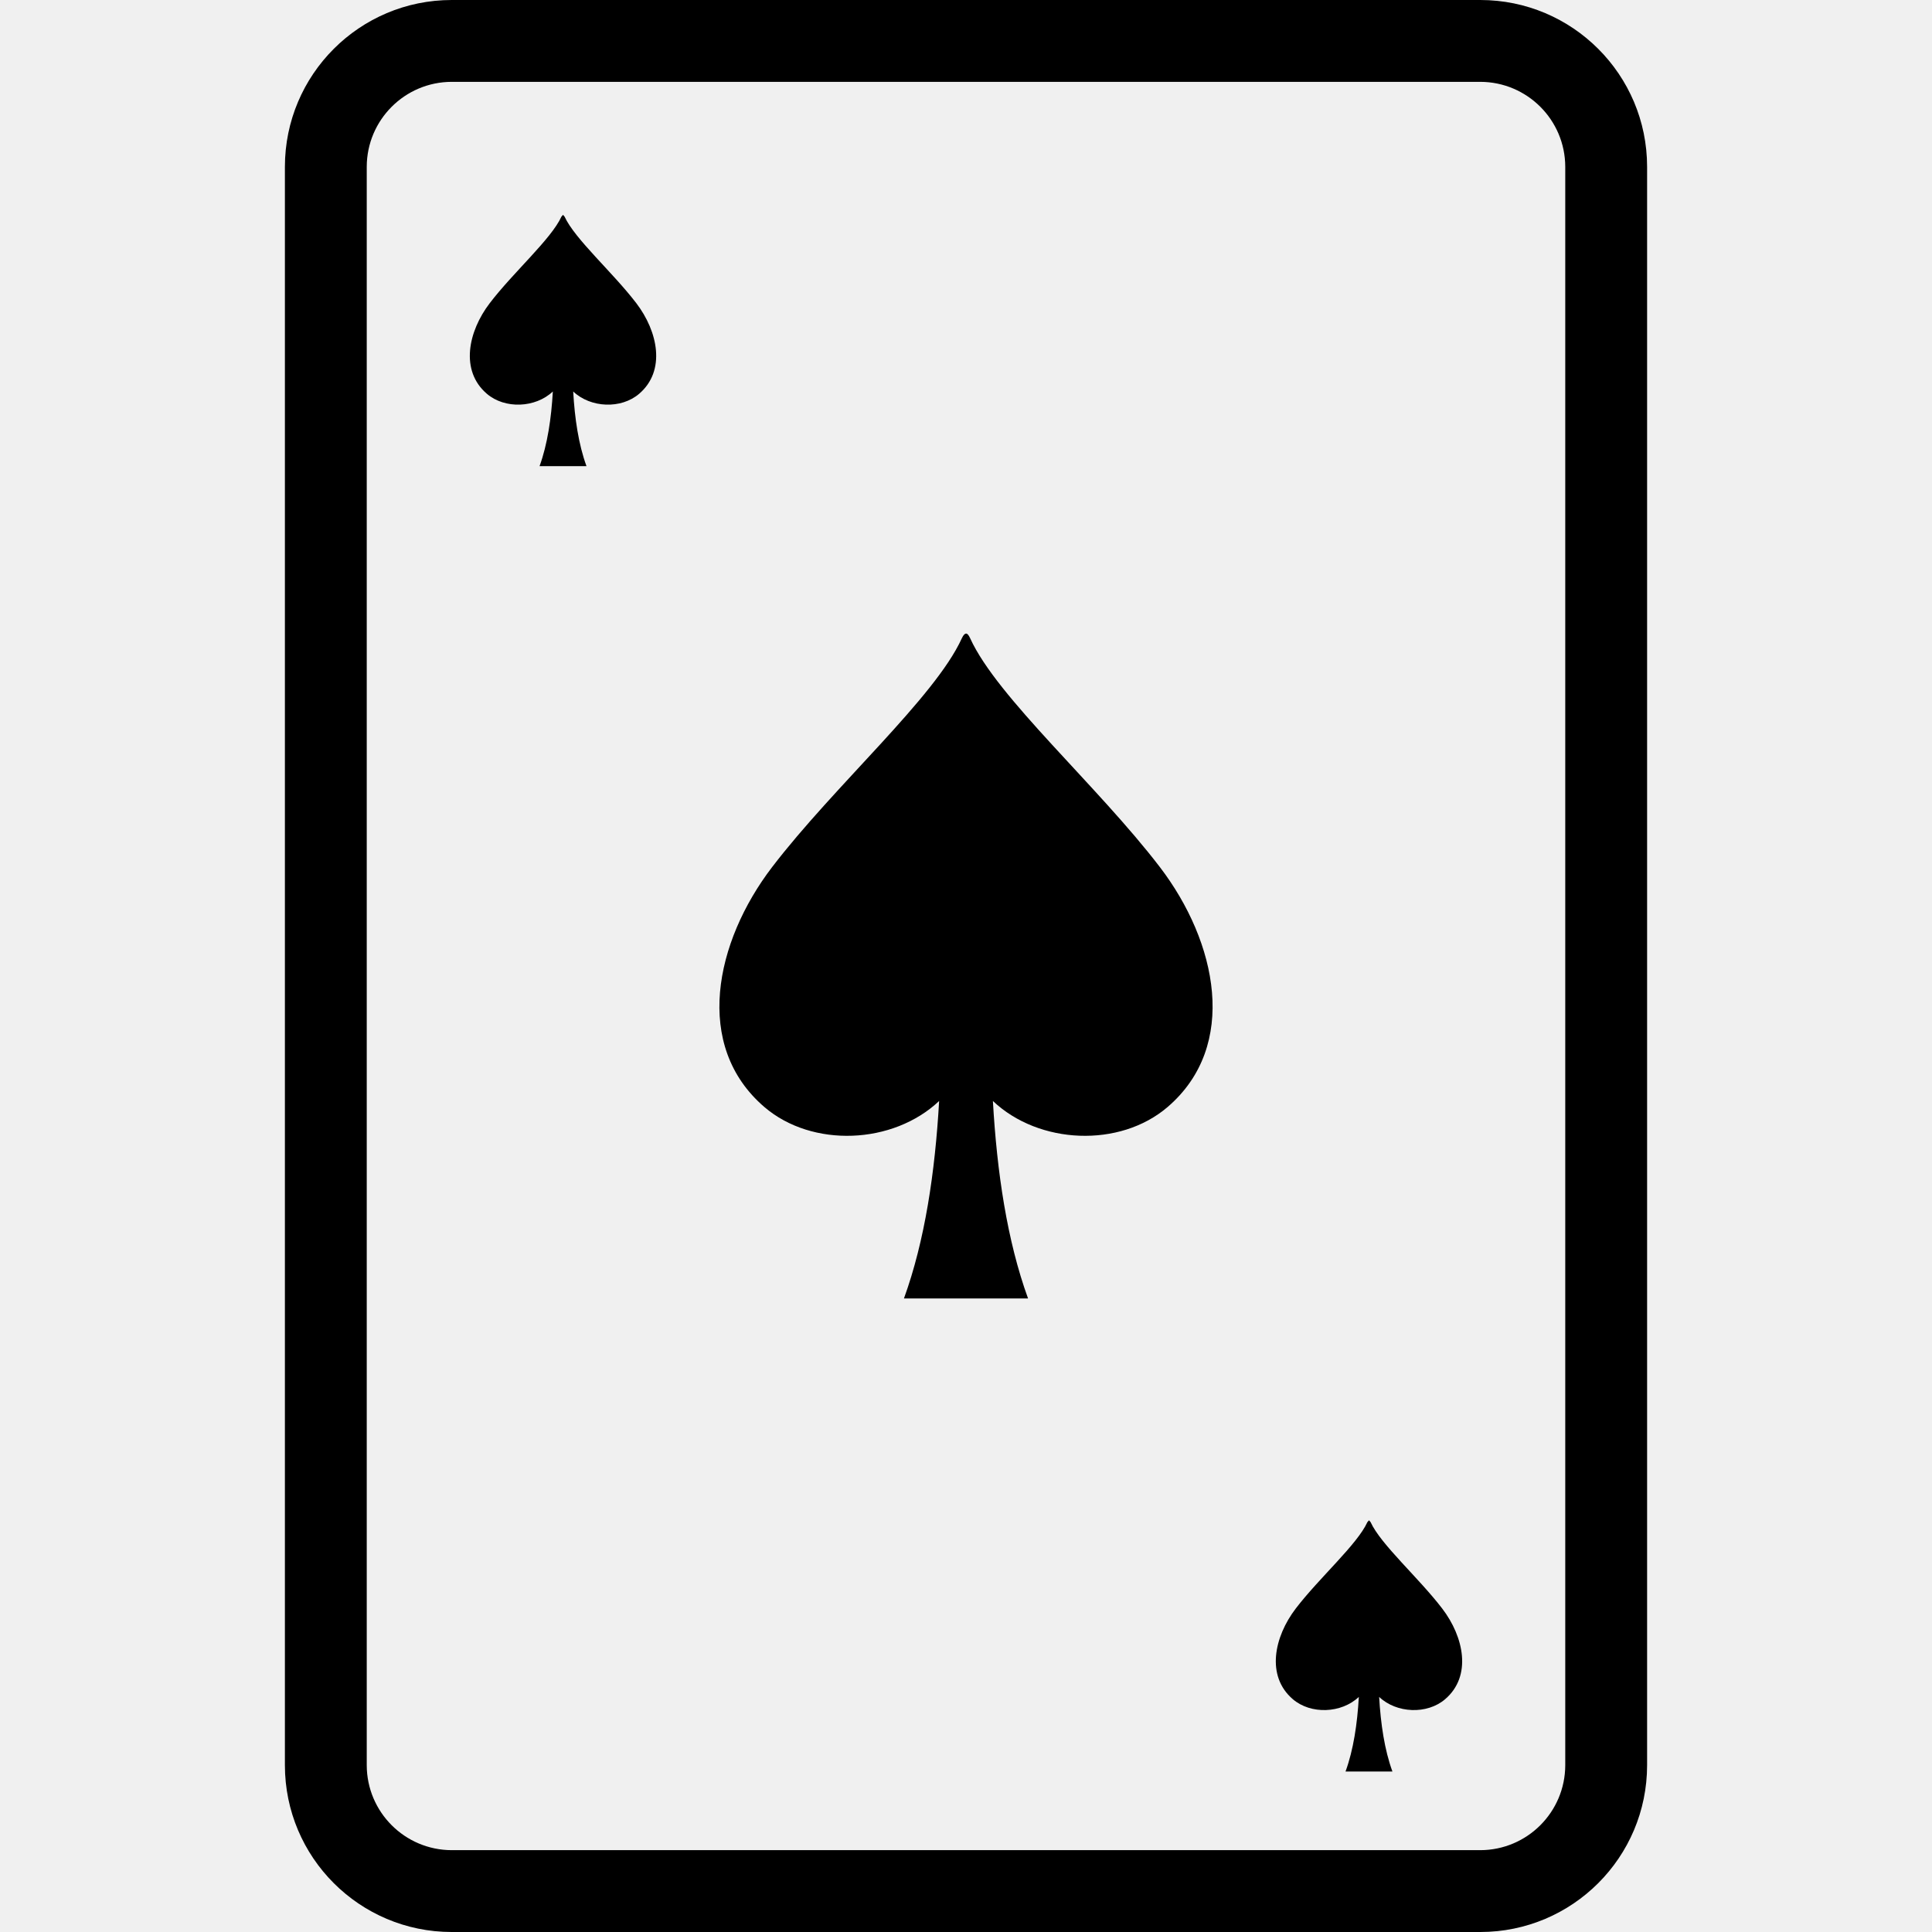
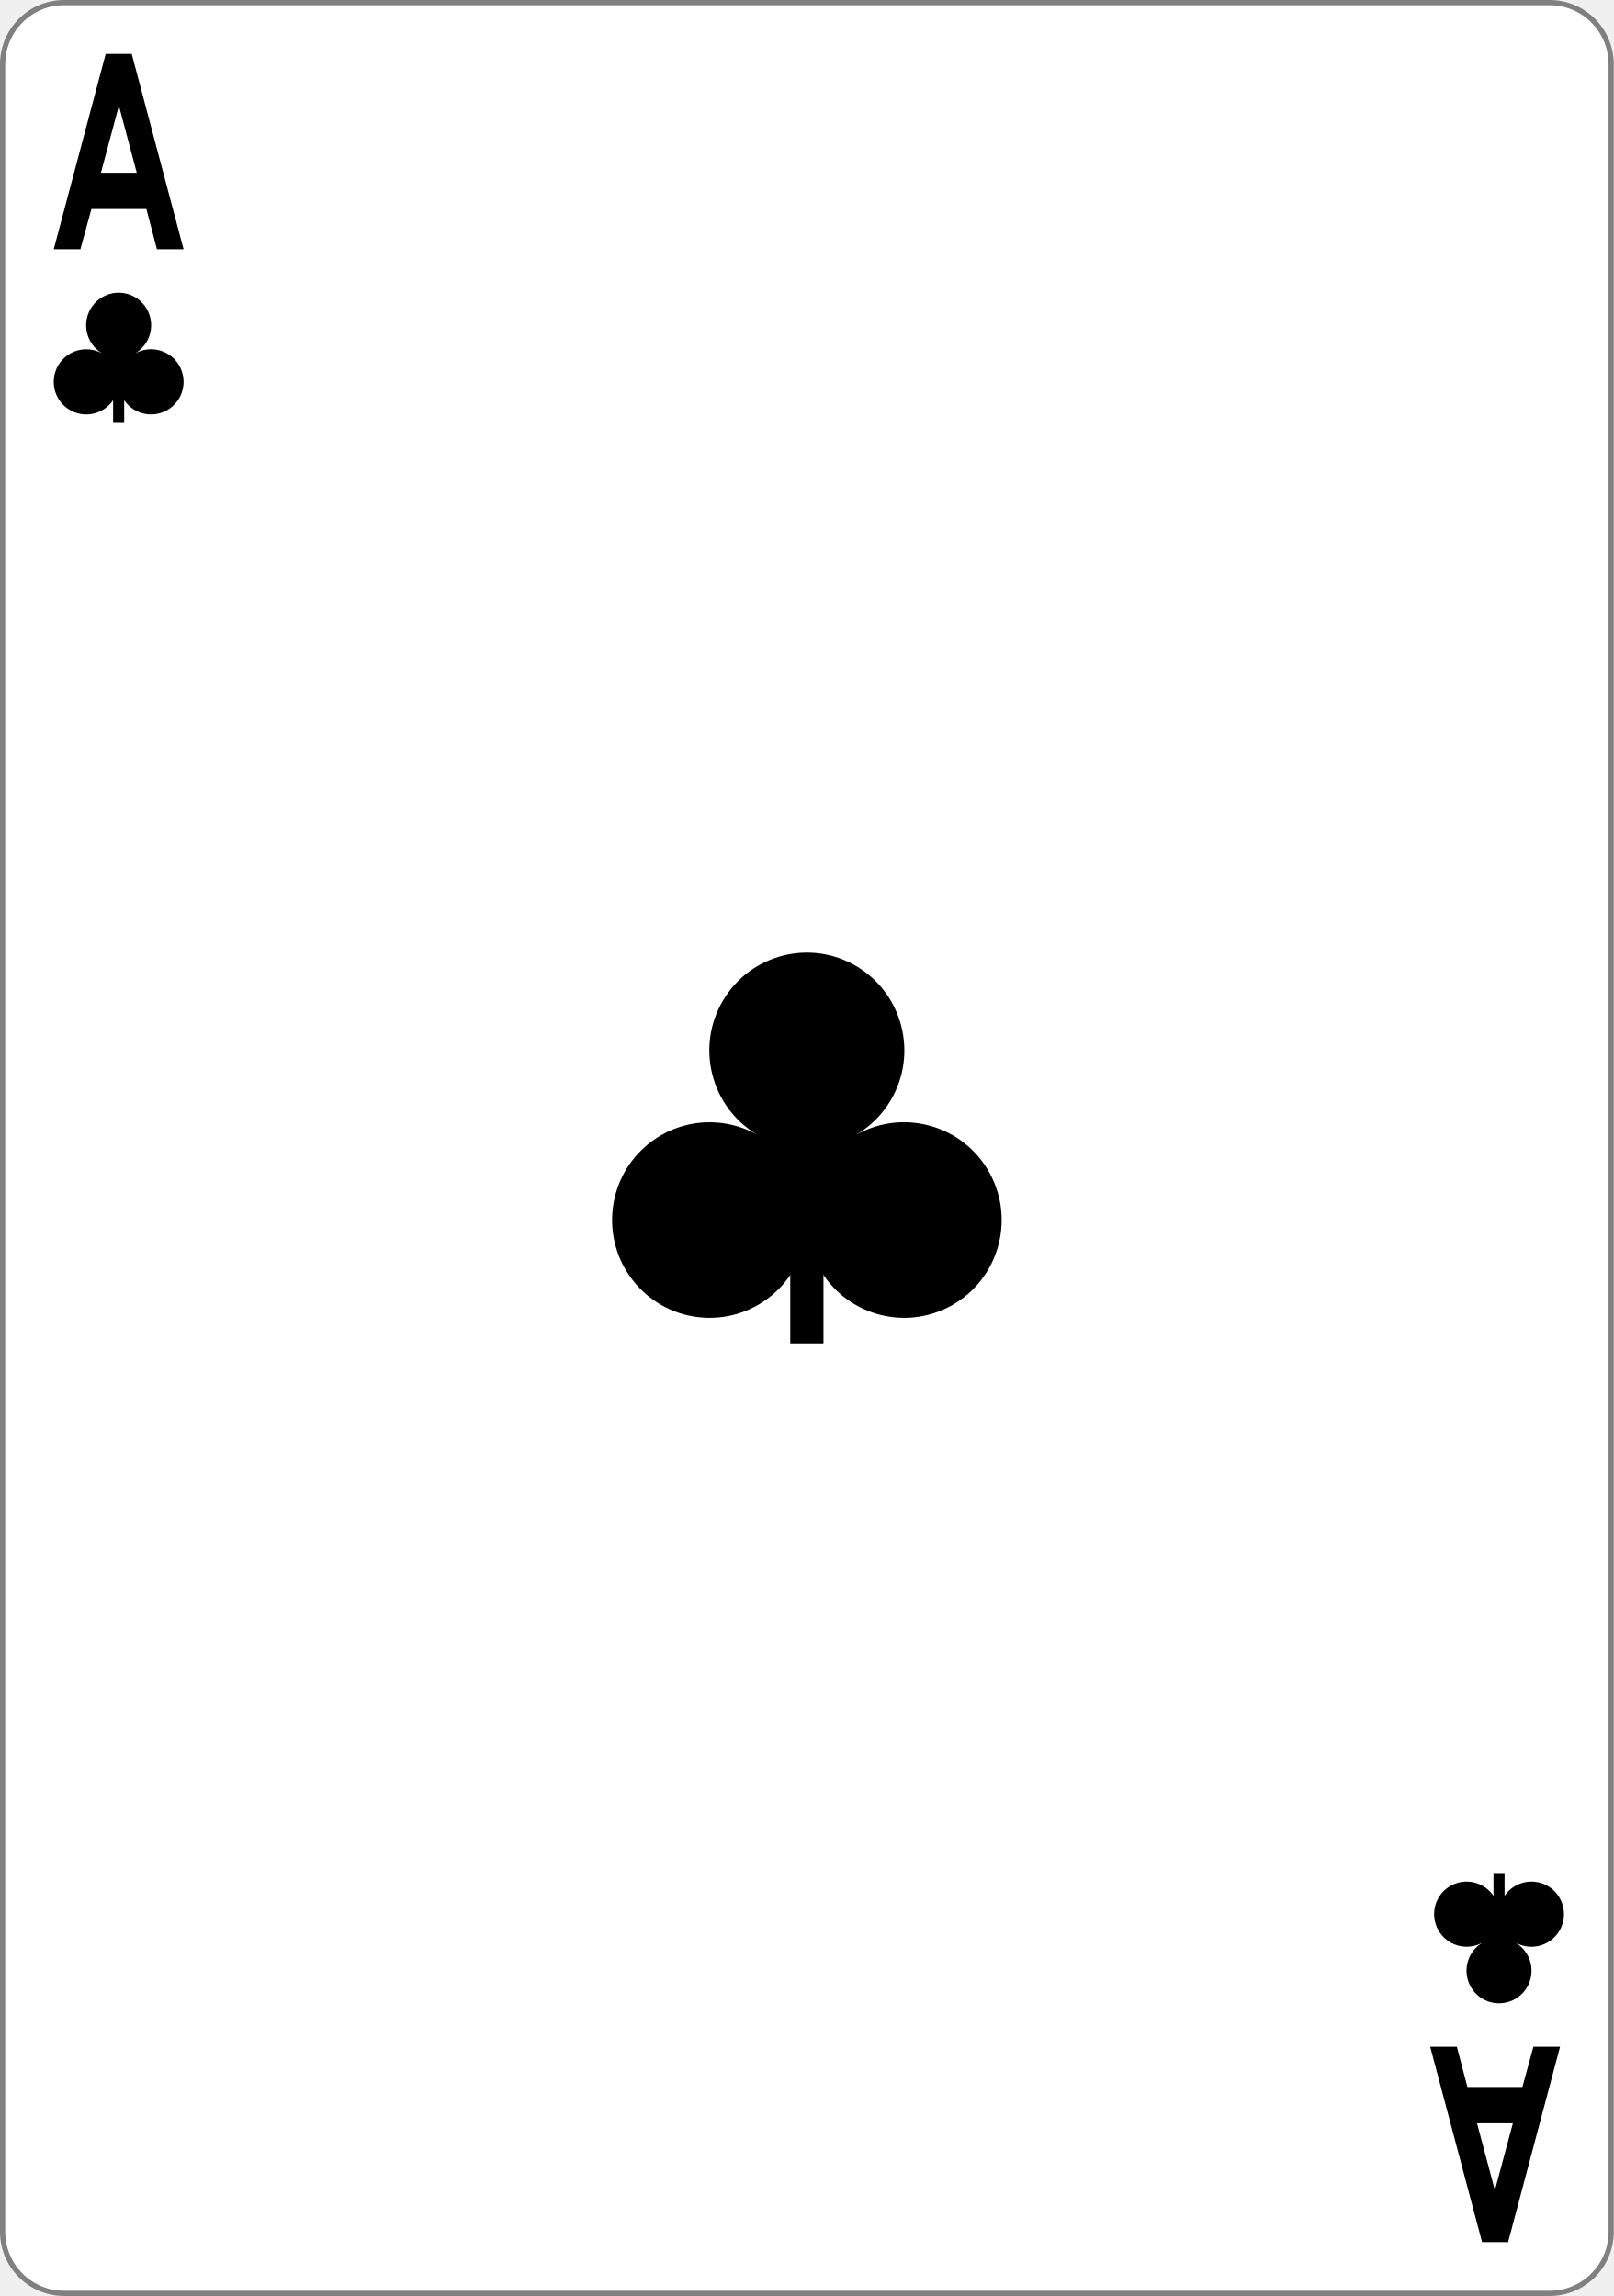
- <svg xmlns="http://www.w3.org/2000/svg" height="800px" width="800px" version="1.1" id="_x32_" viewBox="0 0 512 512" xml:space="preserve">
-   <style type="text/css">
- 	.st0{fill:#000000;}
- </style>
-   <g>
-     <path class="st0" d="M392.296,0H119.703C95.293,0.008,75.51,19.783,75.502,44.202v423.597   c0.008,24.419,19.791,44.193,44.202,44.202h272.593c24.411-0.008,44.194-19.783,44.202-44.202V44.202   C436.49,19.783,416.707,0.008,392.296,0z M392.296,490.311H119.703c-12.417-0.024-22.488-10.087-22.512-22.512V44.202   c0.024-12.425,10.096-22.488,22.512-22.512h272.593c12.417,0.024,22.488,10.087,22.513,22.512v423.597   C414.784,480.224,404.714,490.286,392.296,490.311z" />
-     <path class="st0" d="M257.132,169.206c-0.464-1.018-0.807-1.304-1.132-1.304c-0.277,0.024-0.668,0.286-1.133,1.304   c-7.113,15.644-33.756,39.011-50.264,60.603c-15.138,19.808-20.956,47.331-2.028,63.57c12.669,10.853,34.09,9.948,46.304-1.606   c-1.076,18.911-3.781,37.056-9.321,52.326h32.884c-5.541-15.269-8.246-33.414-9.313-52.326   c12.197,11.554,33.626,12.458,46.287,1.606c18.936-16.239,13.118-43.762-2.021-63.57   C290.88,208.217,264.246,184.85,257.132,169.206z" />
-     <path class="st0" d="M149.631,57.426l-0.424-0.497l-0.432,0.497c-2.688,5.916-12.751,14.748-18.984,22.912   c-5.728,7.48-7.928,17.885-0.774,24.012c4.782,4.106,12.881,3.764,17.492-0.602c-0.407,7.145-1.426,14.014-3.519,19.783h12.434   c-2.103-5.768-3.12-12.638-3.52-19.783c4.612,4.367,12.703,4.709,17.485,0.602c7.154-6.127,4.954-16.532-0.766-24.012   C162.382,72.173,152.327,63.341,149.631,57.426z" />
-     <path class="st0" d="M363.225,403.382l-0.423-0.489l-0.432,0.489c-2.689,5.923-12.751,14.747-18.993,22.911   c-5.72,7.488-7.92,17.876-0.766,24.012c4.783,4.098,12.874,3.764,17.494-0.603c-0.407,7.146-1.426,14.014-3.528,19.774h12.433   c-2.102-5.76-3.112-12.628-3.52-19.774c4.612,4.367,12.711,4.701,17.485,0.603c7.162-6.136,4.962-16.524-0.766-24.012   C375.977,418.129,365.914,409.305,363.225,403.382z" />
+ <svg xmlns="http://www.w3.org/2000/svg" width="234" height="333">
+   <g transform="translate(0 -719.362)">
+     <rect width="233.244" height="332.244" x=".378" y="719.74" fill="#fff" stroke="gray" stroke-width=".756" rx="8.919" ry="8.946" />
+     <g stroke-width="3.181">
+       <path d="M16.402 775.116h1.605v5.586h-1.605z" />
+       <path d="M26.026 772.445a4.735 4.735 0 0 1-1.83 6.428 4.705 4.705 0 0 1-6.41-1.837 4.726 4.726 0 0 1-.58-1.975 4.717 4.717 0 0 1-5.022 4.396 4.722 4.722 0 0 1-4.382-5.037 4.718 4.718 0 0 1 6.975-3.824 4.74 4.74 0 0 1-1.618-6.483 4.705 4.705 0 0 1 6.463-1.631 4.735 4.735 0 0 1 1.627 6.482 4.771 4.771 0 0 1-1.635 1.642 4.712 4.712 0 0 1 6.412 1.839z" />
+     </g>
+     <g stroke-width="3.181">
+       <path d="M216.56 996.608h1.605v-5.586h-1.606z" />
+       <path d="M226.184 999.28a4.734 4.734 0 0 0-1.83-6.428 4.705 4.705 0 0 0-6.41 1.836 4.726 4.726 0 0 0-.581 1.976 4.717 4.717 0 0 0-5.021-4.397 4.722 4.722 0 0 0-4.382 5.037 4.718 4.718 0 0 0 6.975 3.825 4.74 4.74 0 0 0-1.619 6.482 4.705 4.705 0 0 0 6.464 1.632 4.735 4.735 0 0 0 1.626-6.483 4.771 4.771 0 0 0-1.634-1.641 4.712 4.712 0 0 0 6.412-1.84z" />
+     </g>
+     <g stroke-width="3.181">
+       <path d="M114.588 897.441h4.816V914.2h-4.816z" />
+       <path d="M143.462 889.427c3.792 6.846 1.333 15.48-5.493 19.283-6.826 3.804-15.433 1.337-19.225-5.509a14.177 14.177 0 0 1-1.745-5.926c-.528 7.816-7.273 13.72-15.063 13.188-7.79-.531-13.676-7.296-13.147-15.11.53-7.814 7.275-13.718 15.066-13.186 2.045.139 4.035.723 5.859 1.712-6.677-4.017-8.862-12.724-4.855-19.447 4.007-6.722 12.688-8.914 19.39-4.895s8.887 12.726 4.88 19.448a14.314 14.314 0 0 1-4.903 4.924c6.836-3.795 15.444-1.329 19.236 5.518z" />
+     </g>
+     <g aria-label="A" font-family="Levenim MT" font-size="3.772" font-weight="700" letter-spacing="0" style="line-height:0%;-inkscape-font-specification:&quot;Sans Bold&quot;" word-spacing="0">
+       <path d="M32.051 627.488h-4.655l-1.84-4.847h-9.6l-1.92 4.847H9.381l9.071-23.534h4.544zm-8.175-9.215-3.12-8.08-3.136 8.08z" font-size="32.766" style="line-height:1.25" transform="scale(.83055 1.20403)" />
+     </g>
+     <g aria-label="A" font-family="Levenim MT" font-size="3.772" font-weight="700" letter-spacing="0" style="line-height:0%;-inkscape-font-specification:&quot;Sans Bold&quot;" word-spacing="0">
+       <path d="M-249.691-844.008h-4.656l-1.84-4.848h-9.6l-1.92 4.848h-4.655l9.071-23.535h4.544zm-8.176-9.216-3.12-8.08-3.136 8.08z" font-size="32.766" style="line-height:1.25" transform="scale(-.83055 -1.20403)" />
+     </g>
  </g>
</svg>
